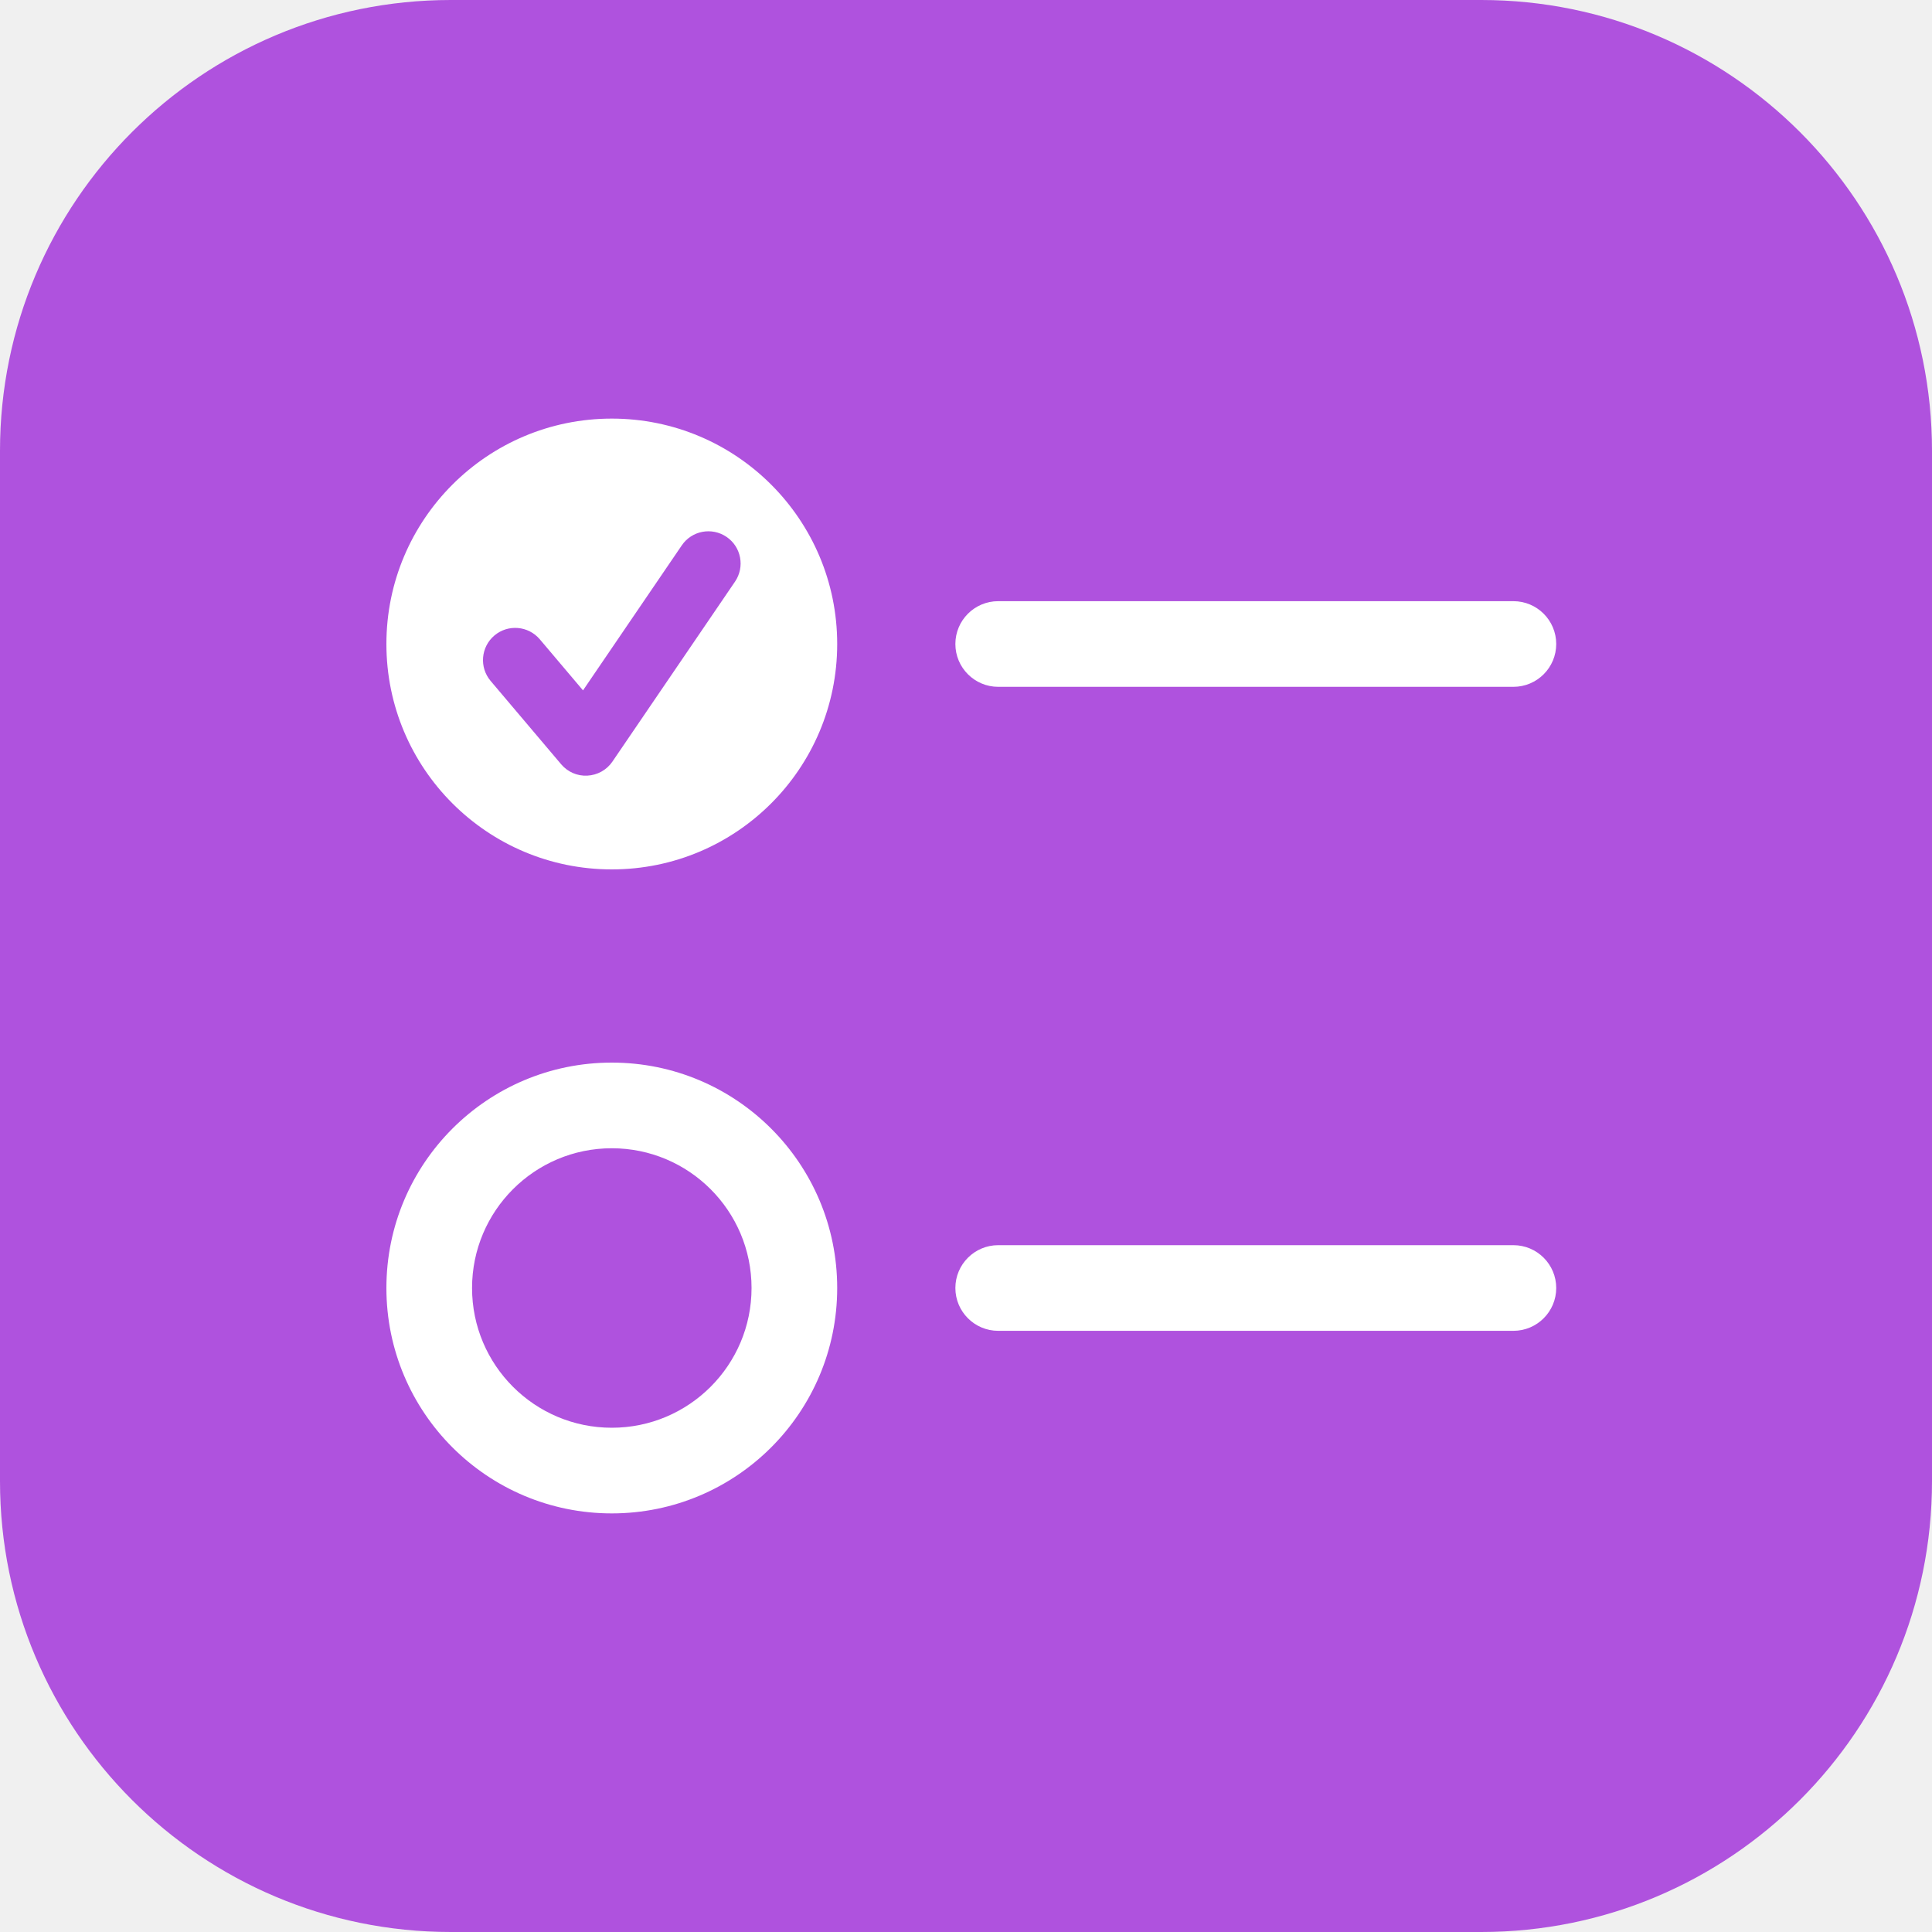
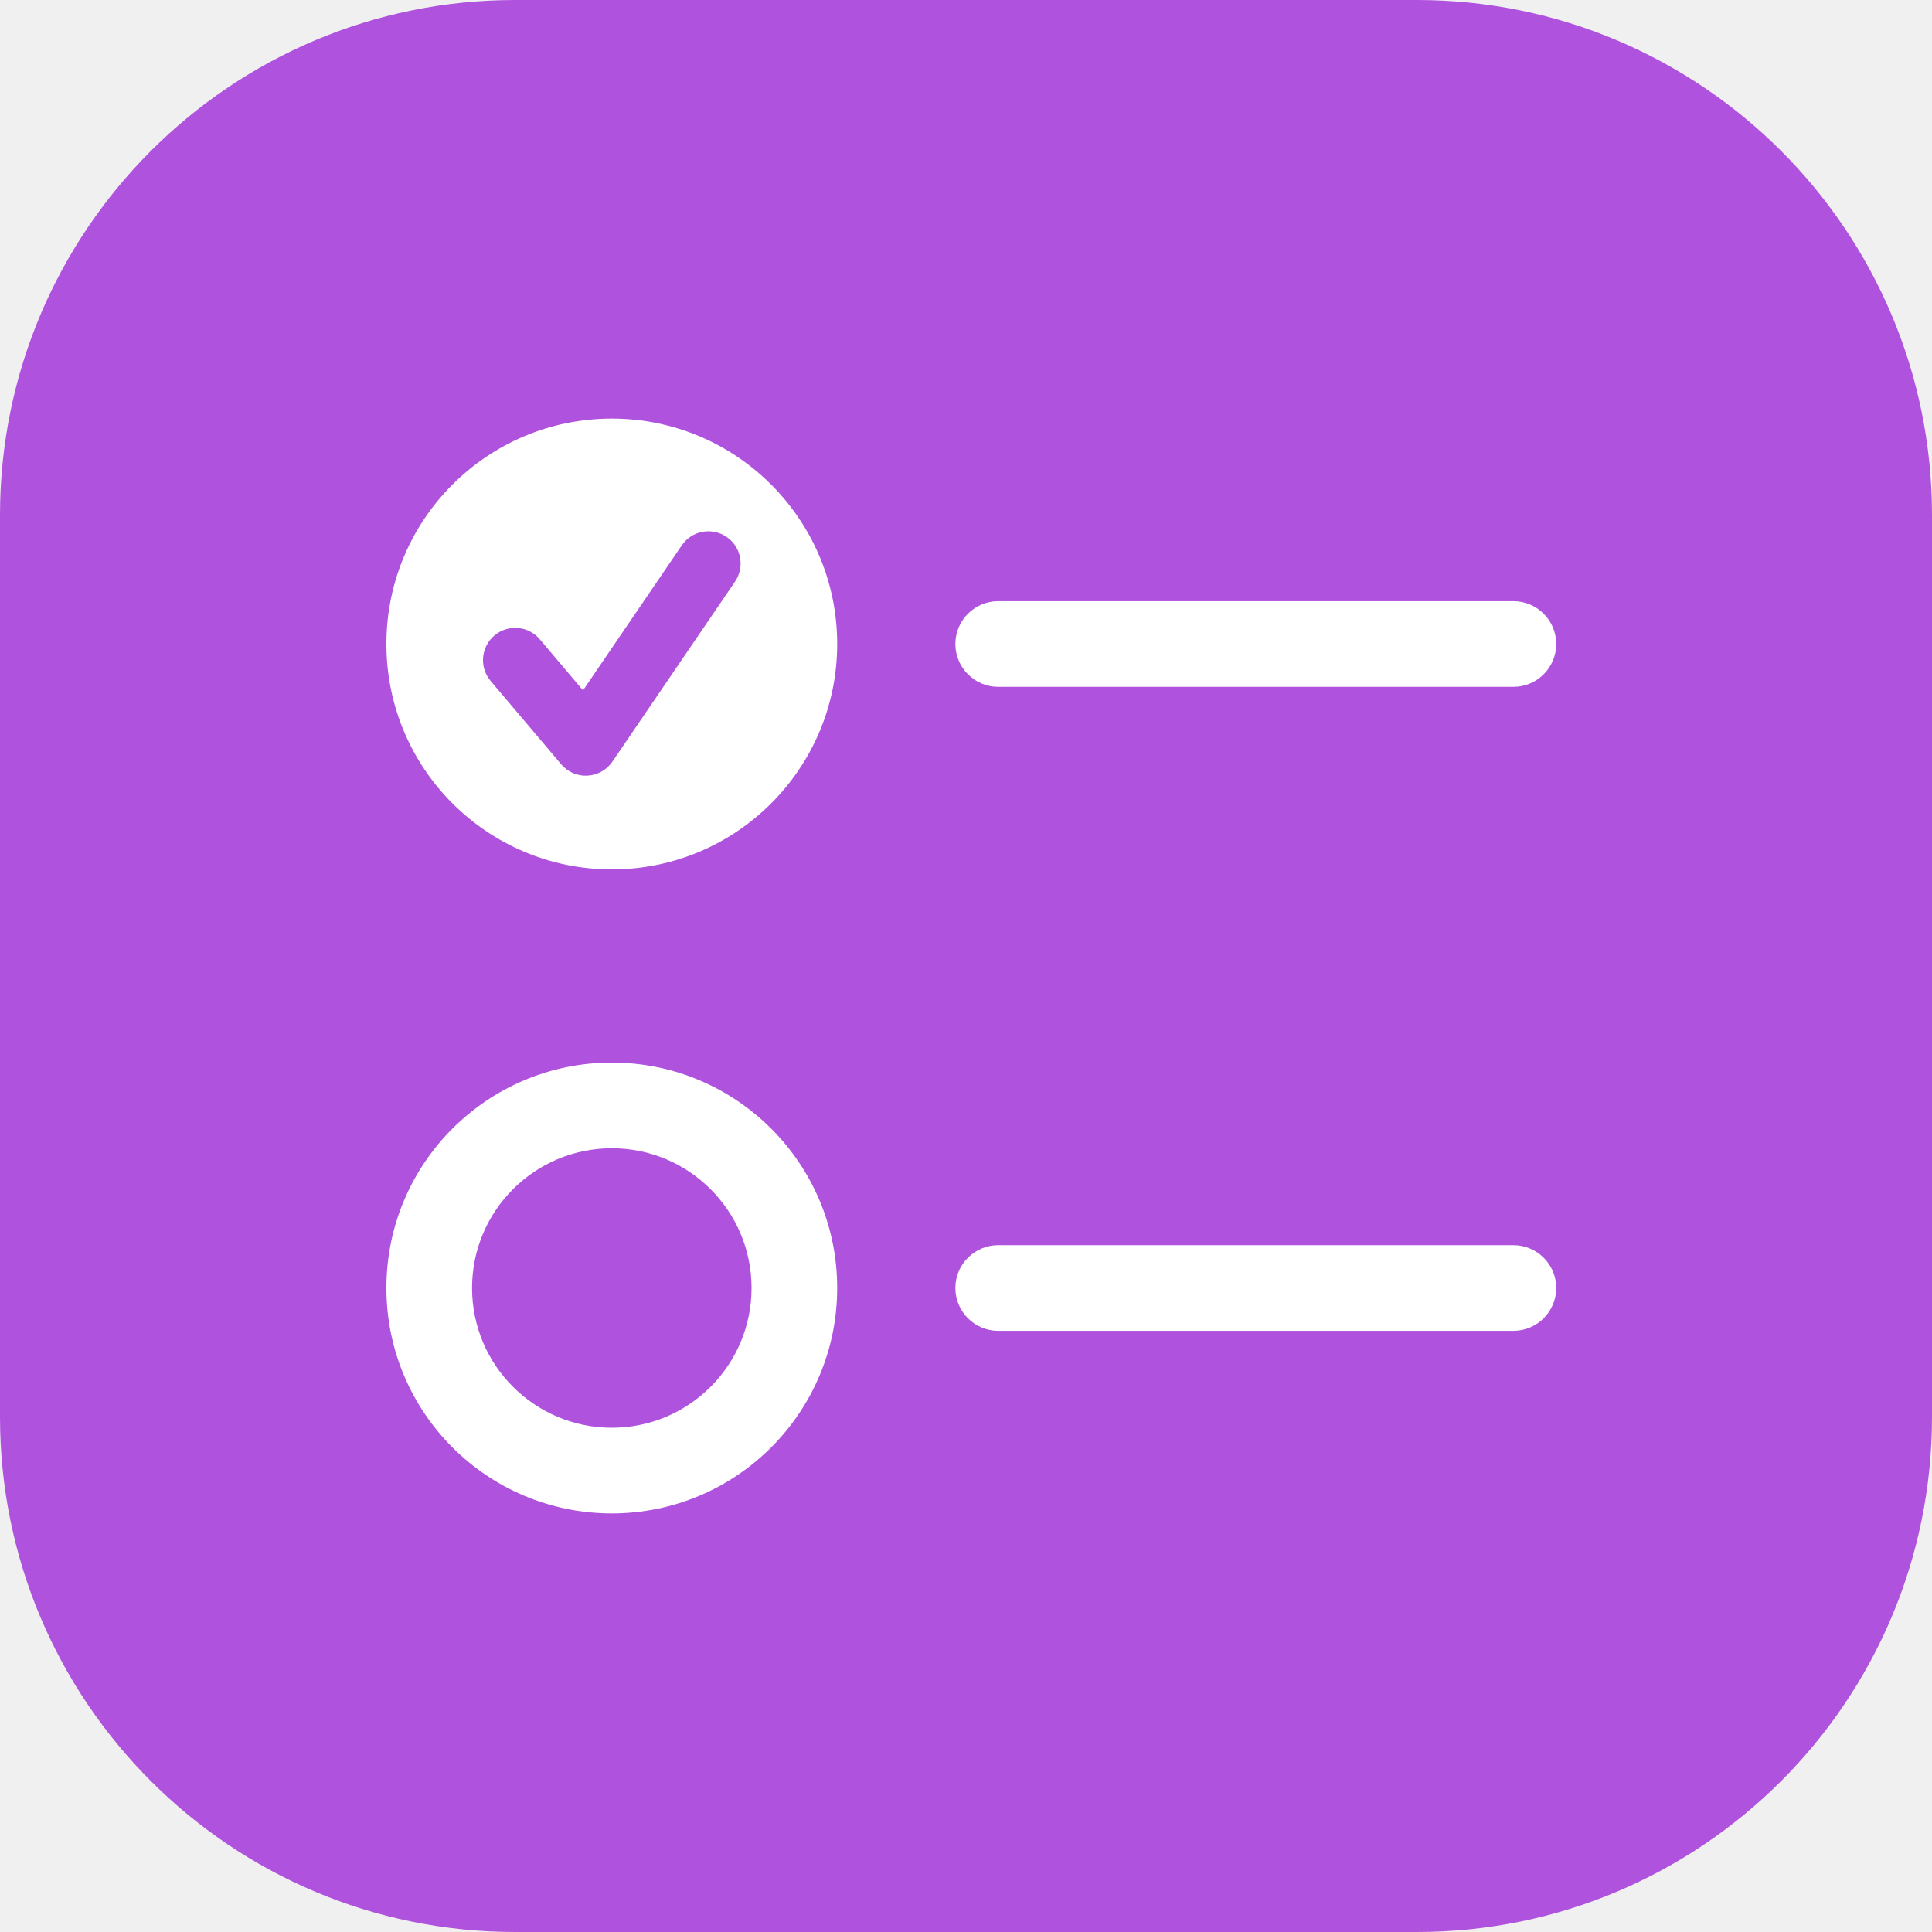
<svg xmlns="http://www.w3.org/2000/svg" width="30" height="30" viewBox="0 0 30 30" fill="none">
-   <rect width="30" height="30" rx="7" fill="#AF52DE" />
+   <rect width="30" height="30" rx="8" fill="#AF52DE" />
  <path fill-rule="evenodd" clip-rule="evenodd" d="M9.5 13.5C11.433 13.5 13 11.933 13 10C13 8.067 11.433 6.5 9.5 6.5C7.567 6.5 6 8.067 6 10C6 11.933 7.567 13.5 9.5 13.5ZM11.413 9.032C11.569 8.803 11.51 8.492 11.282 8.337C11.053 8.181 10.742 8.24 10.587 8.468L9.053 10.72L8.382 9.927C8.203 9.716 7.888 9.69 7.677 9.868C7.466 10.047 7.44 10.362 7.618 10.573L8.714 11.868C8.815 11.987 8.965 12.053 9.121 12.044C9.277 12.036 9.421 11.956 9.509 11.827L11.413 9.032Z" fill="white" />
  <path d="M14.835 10C14.835 9.633 15.133 9.335 15.5 9.335H23.5C23.867 9.335 24.165 9.633 24.165 10C24.165 10.367 23.867 10.665 23.5 10.665H15.5C15.133 10.665 14.835 10.367 14.835 10Z" fill="white" />
  <path fill-rule="evenodd" clip-rule="evenodd" d="M9.5 23.5C11.433 23.5 13 21.933 13 20C13 18.067 11.433 16.5 9.5 16.5C7.567 16.5 6 18.067 6 20C6 21.933 7.567 23.5 9.5 23.5ZM9.5 22.17C10.698 22.17 11.67 21.198 11.67 20C11.67 18.802 10.698 17.83 9.5 17.83C8.302 17.83 7.33 18.802 7.33 20C7.33 21.198 8.302 22.17 9.5 22.17Z" fill="white" />
  <path d="M14.835 20C14.835 19.633 15.133 19.335 15.5 19.335H23.5C23.867 19.335 24.165 19.633 24.165 20C24.165 20.367 23.867 20.665 23.5 20.665H15.5C15.133 20.665 14.835 20.367 14.835 20Z" fill="white" />
</svg>
